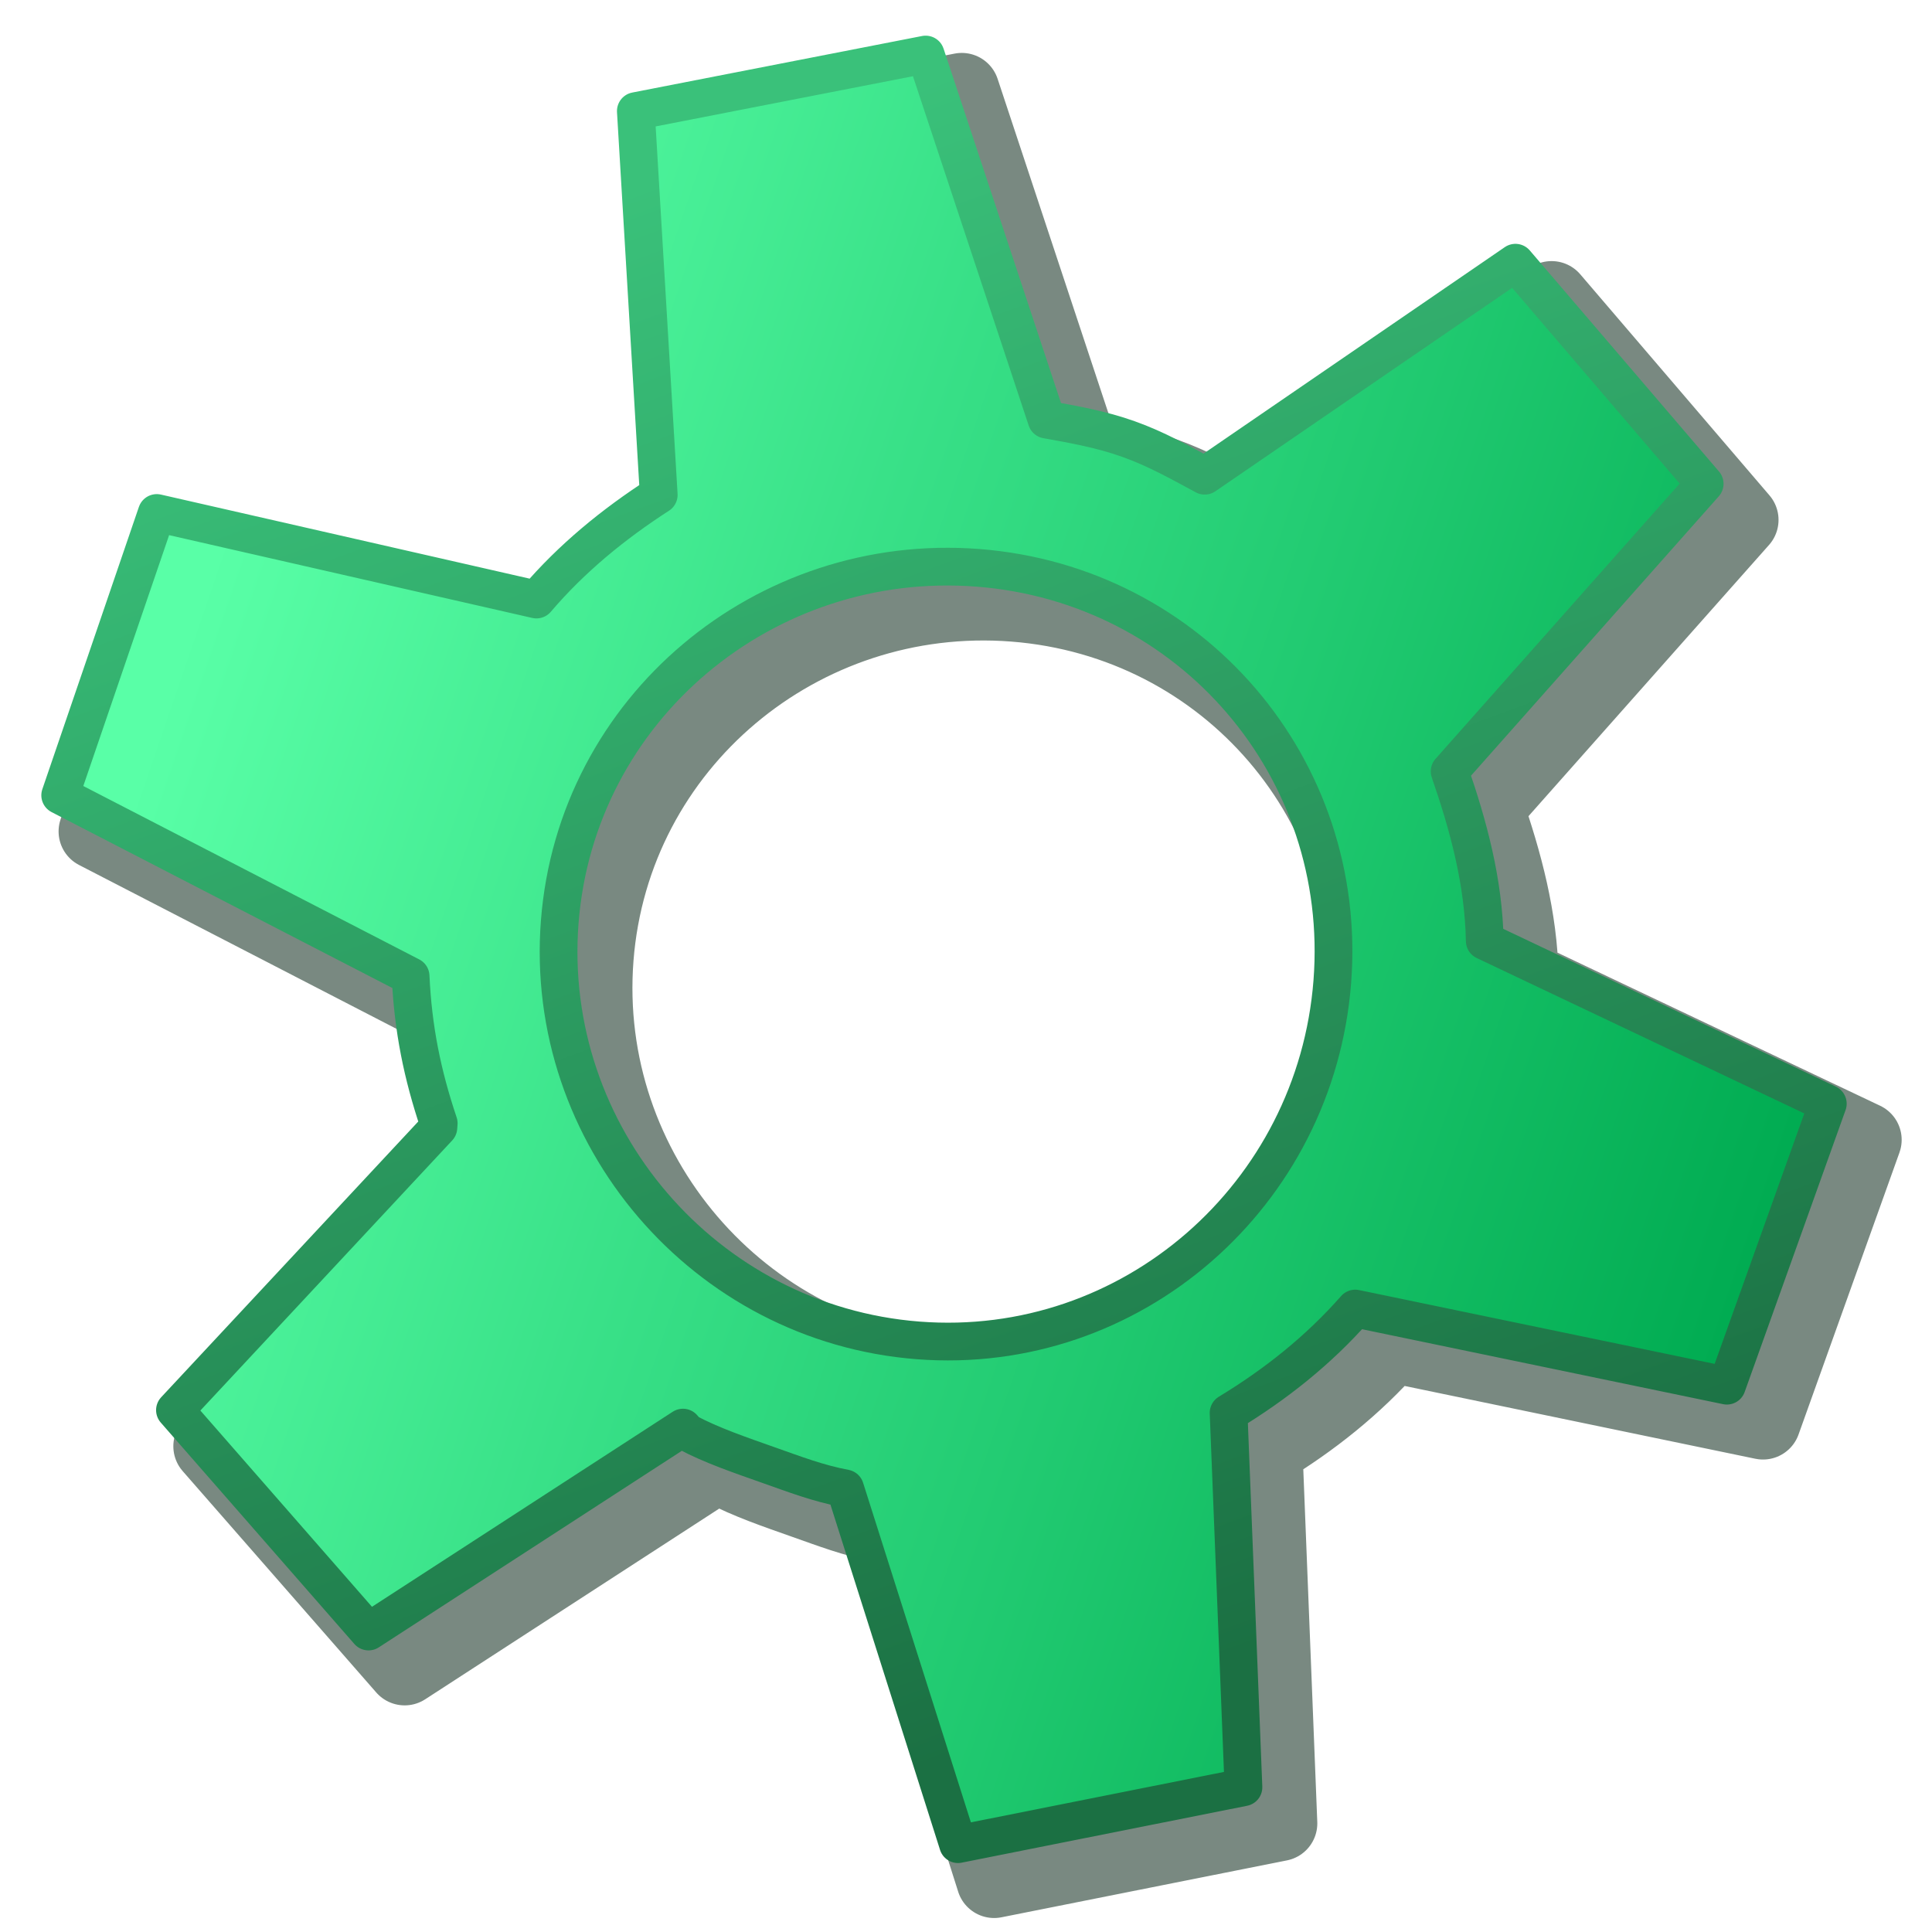
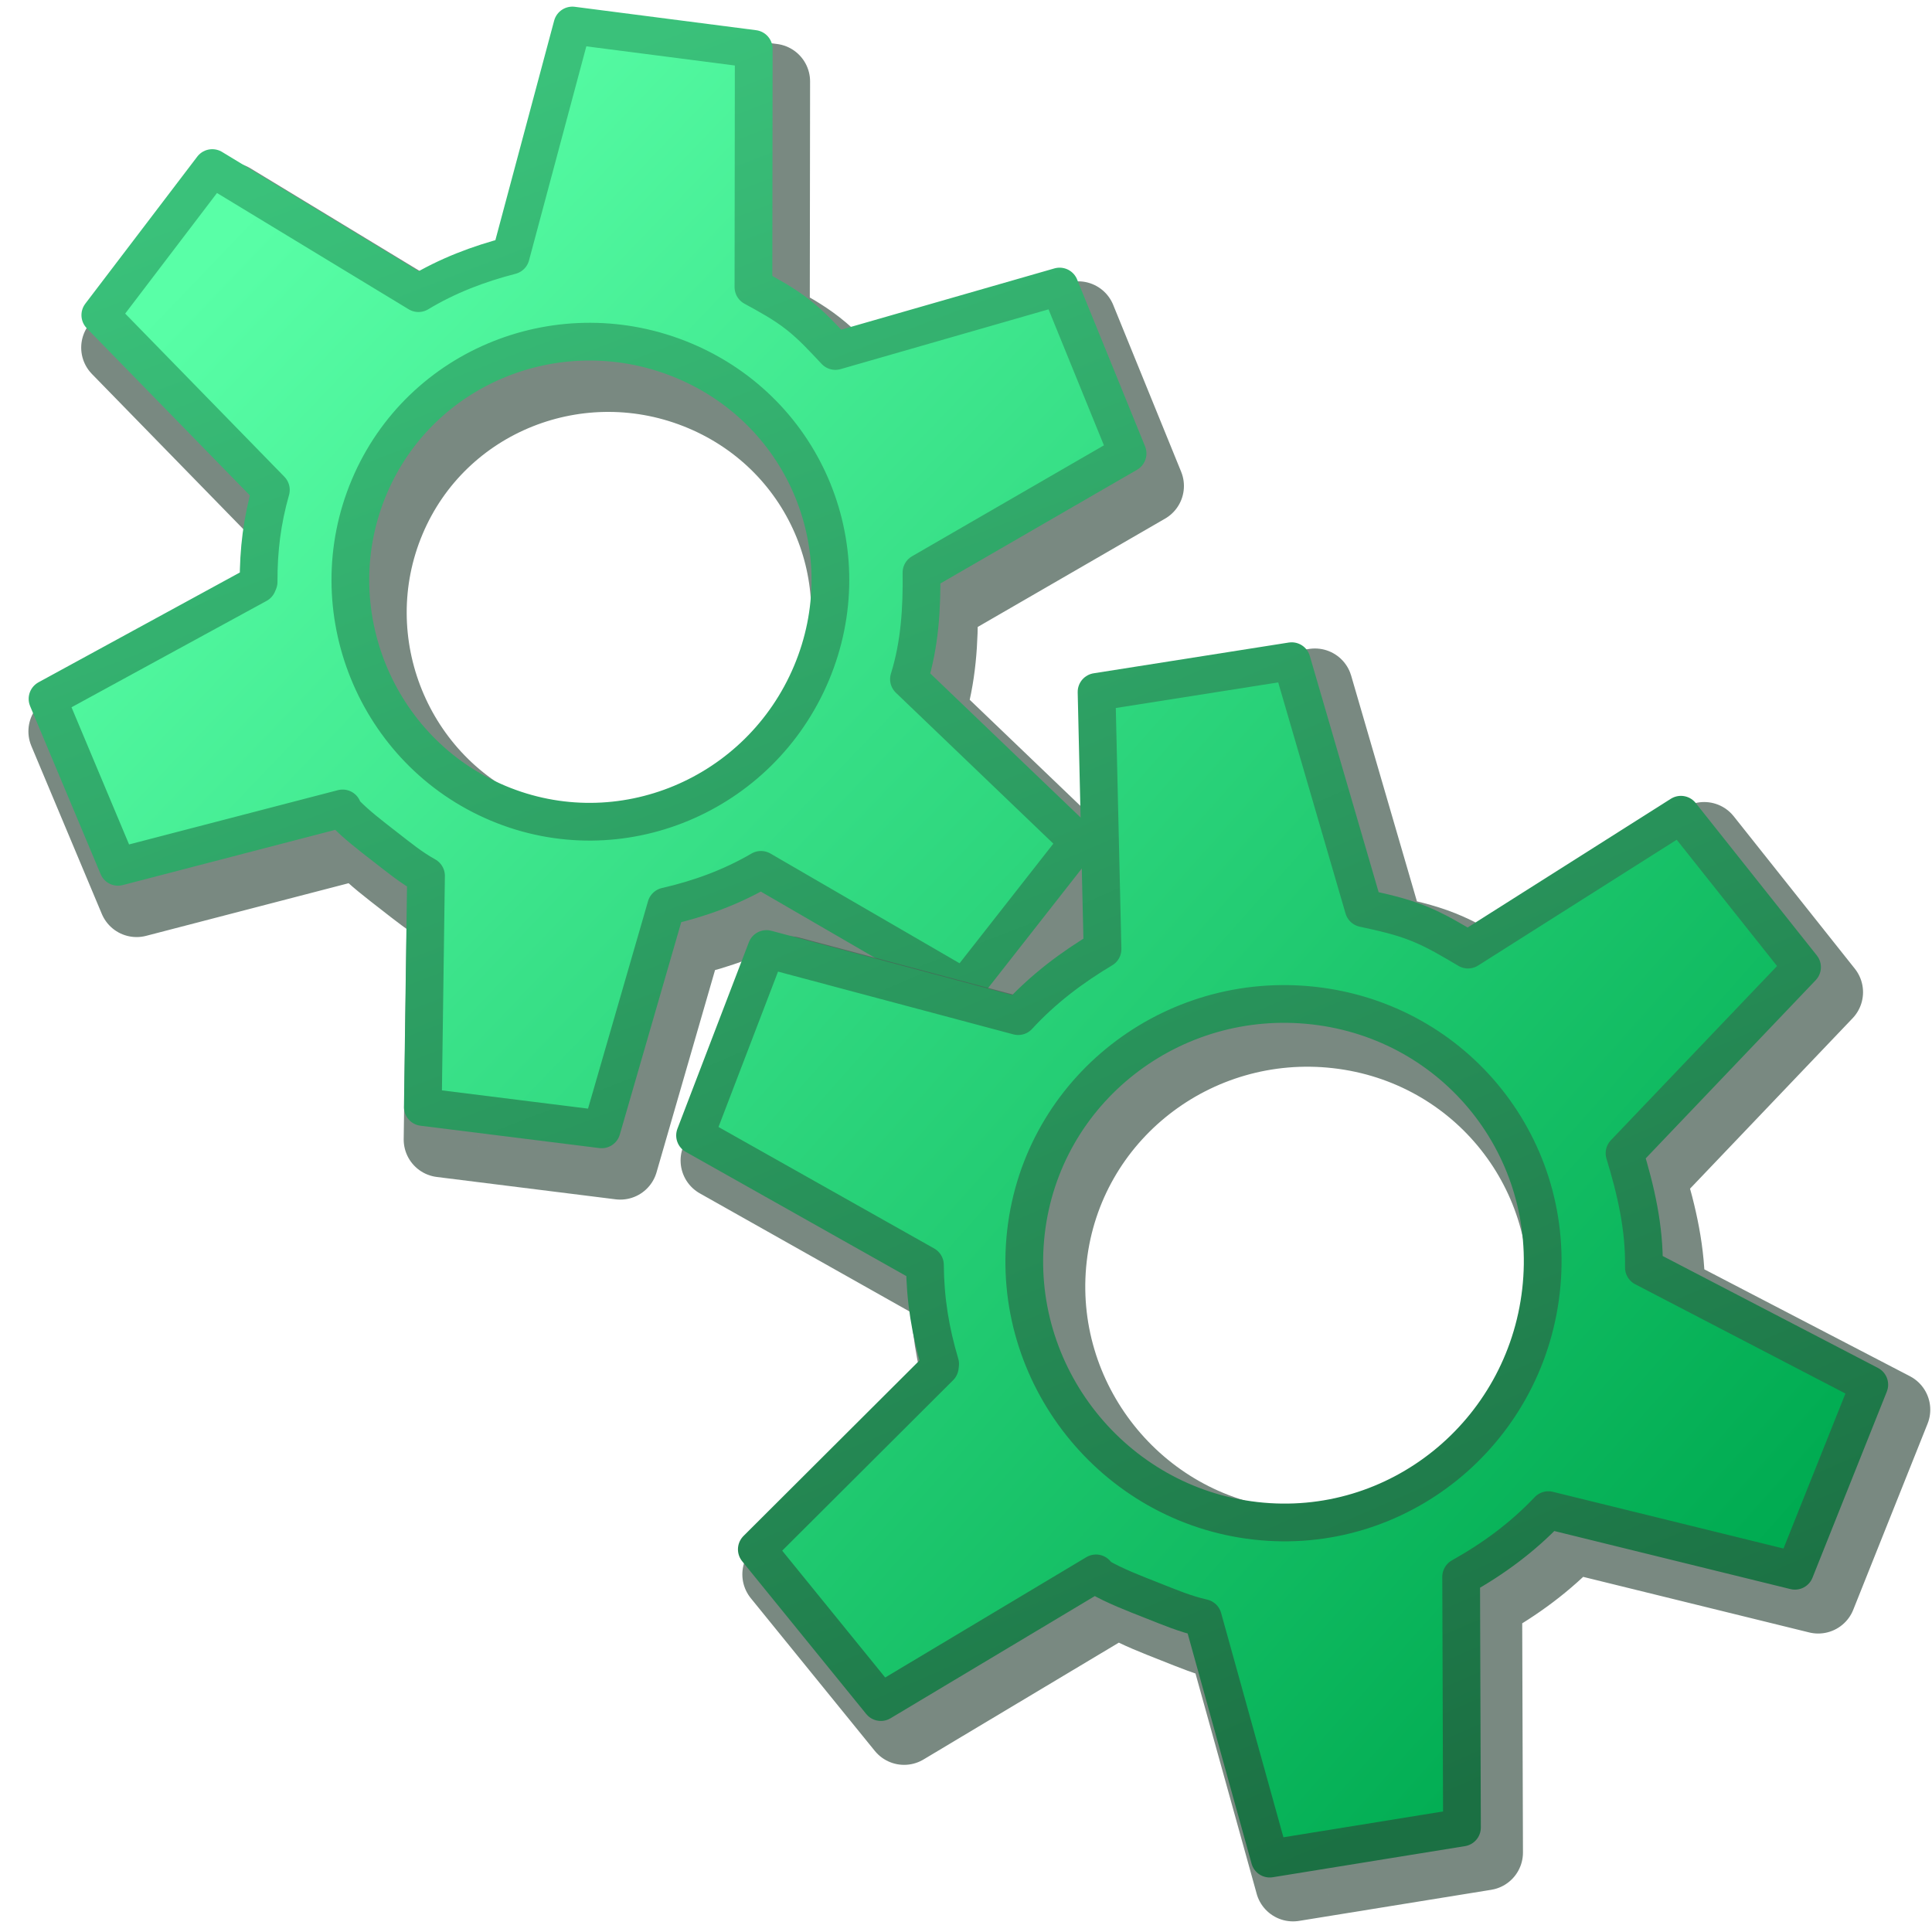
<svg xmlns="http://www.w3.org/2000/svg" xmlns:xlink="http://www.w3.org/1999/xlink" width="256" height="256" id="svg2" version="1.1">
  <defs id="defs4">
    <linearGradient id="linearGradient4899">
      <stop id="stop4901" offset="0" style="stop-color:#3ac17a;stop-opacity:1" />
      <stop id="stop4903" offset="1" style="stop-color:#1b7043;stop-opacity:1" />
    </linearGradient>
    <linearGradient id="linearGradient3991">
      <stop style="stop-color:#59ffa7;stop-opacity:1" offset="0" id="stop3993" />
      <stop style="stop-color:#00ab51;stop-opacity:1" offset="1" id="stop3995" />
    </linearGradient>
-     <linearGradient xlink:href="#linearGradient3991" id="linearGradient4875" gradientUnits="userSpaceOnUse" gradientTransform="matrix(17.50482,6.177549,6.177508,-17.50505,-1068.244,1207.299)" x1="49.662" y1="35.754" x2="61.812" y2="35.859" />
-     <linearGradient xlink:href="#linearGradient4899" id="linearGradient4897" x1="25.9" y1="1021.911" x2="19.018" y2="1036.898" gradientUnits="userSpaceOnUse" gradientTransform="matrix(-12.70718,-0.9862517,-0.9862517,12.70718,1427.784,-12141.365)" />
+     <linearGradient xlink:href="#linearGradient3991" id="linearGradient4875" gradientUnits="userSpaceOnUse" gradientTransform="matrix(9.078508,7.051923,7.052901,-9.080236,-678.8753,807.3367)" x1="49.719" y1="36.109" x2="73.12" y2="33.665" />
+     <linearGradient xlink:href="#linearGradient4899" id="linearGradient4897" x1="26.819" y1="1022.51" x2="4.256" y2="1045.89" gradientUnits="userSpaceOnUse" gradientTransform="matrix(-7.274314,-3.063293,-3.064211,7.275198,3397.961,-6549.769)" />
+     <linearGradient xlink:href="#linearGradient3991" id="linearGradient4951" gradientUnits="userSpaceOnUse" gradientTransform="matrix(11.55242,4.556586,4.555972,-11.55457,-634.8394,1124.938)" x1="40.71" y1="41.383" x2="61.083" y2="33.897" />
+     <linearGradient xlink:href="#linearGradient4899" id="linearGradient4953" gradientUnits="userSpaceOnUse" gradientTransform="matrix(-8.471315,-0.9686527,-0.9686149,8.472746,1358.741,-7740.007)" x1="35.661" y1="1012.633" x2="20.611" y2="1038.775" />
  </defs>
  <g id="layer1" transform="translate(0,-796.3622)">
-     <path style="fill:none;fill-opacity:1;stroke:#4b6055;stroke-width:10;stroke-linejoin:round;stroke-miterlimit:4;stroke-dasharray:none;stroke-opacity:0.741" d="M 131.726,1045.499 116.765,998.371 c -3.601,-0.681 -6.665,-1.866 -10.231,-3.122 -3.558,-1.261 -7.511,-2.596 -10.719,-4.323 l -0.534,-0.614 -41.662,27.021 -25.651,-29.335 34.907,-37.439 0.044,-0.569 c -2.177,-6.473 -3.409,-12.551 -3.724,-19.49 l -46.432,-23.969 12.795,-37.41 50.311,11.47 c 4.689,-5.498 10.237,-10.018 16.204,-13.869 l -3.035,-50.856 38.401,-7.492 16.028,48.372 c 3.64,0.659 7.244,1.289 10.855,2.581 3.635,1.291 6.824,3.093 10.096,4.856 l 41.174,-28.225 25.073,29.294 -33.795,38.107 c 2.514,7.259 4.504,14.632 4.656,22.471 l 45.455,21.564 -13.373,37.364 -49.244,-10.221 c -4.881,5.549 -10.559,10.047 -16.782,13.824 l 1.968,49.609 -37.823,7.539 z m -5.293,-66.742 c 28.279,2.195 52.695,-19.245 54.89,-47.523 2.195,-28.279 -18.666,-52.65 -46.945,-54.845 -28.279,-2.195 -53.228,18.62 -55.423,46.9 -2.195,28.278 19.199,53.274 47.478,55.468 z" id="path4146" />
-     <path style="fill:url(#linearGradient4875);fill-opacity:1;stroke:url(#linearGradient4897);stroke-width:5;stroke-linejoin:round;stroke-miterlimit:4;stroke-dasharray:none;stroke-opacity:1" d="m 126.94,1040.713 -14.961,-47.128 c -3.601,-0.681 -6.665,-1.866 -10.231,-3.122 -3.558,-1.261 -7.511,-2.596 -10.719,-4.323 l -0.534,-0.614 -41.662,27.021 -25.651,-29.335 34.907,-37.439 0.044,-0.569 C 55.955,938.731 54.723,932.652 54.408,925.713 L 7.976,901.744 20.771,864.335 71.082,875.805 c 4.689,-5.498 10.237,-10.018 16.204,-13.869 l -3.035,-50.856 38.401,-7.492 16.028,48.372 c 3.64,0.659 7.244,1.289 10.855,2.581 3.635,1.291 6.824,3.093 10.096,4.856 l 41.174,-28.225 25.073,29.294 -33.795,38.107 c 2.514,7.259 4.504,14.632 4.656,22.471 l 45.455,21.564 -13.373,37.364 -49.244,-10.221 c -4.881,5.549 -10.559,10.047 -16.782,13.824 l 1.968,49.609 -37.823,7.539 z m -5.293,-66.742 c 28.279,2.195 52.695,-19.245 54.89,-47.523 2.195,-28.279 -18.666,-52.65 -46.945,-54.845 -28.279,-2.195 -53.228,18.62 -55.423,46.9 -2.195,28.278 19.199,53.274 47.478,55.468 z" id="path4847" />
+     <path style="fill:none;fill-opacity:1;stroke:#4b6055;stroke-width:10;stroke-linejoin:round;stroke-miterlimit:4;stroke-dasharray:none;stroke-opacity:0.741" d="m 58.492,947.347 0.424,-30.621 c -1.983,-1.104 -3.552,-2.399 -5.401,-3.834 -1.844,-1.436 -3.906,-2.994 -5.454,-4.636 l -0.194,-0.465 -29.765,7.737 -9.338,-22.254 27.833,-15.18 0.137,-0.326 c -0.014,-4.229 0.451,-8.043 1.623,-12.182 l -22.598,-23.162 14.833,-19.485 27.322,16.575 c 3.83,-2.315 7.974,-3.887 12.234,-4.983 l 8.161,-30.481 24.031,3.102 -0.04,31.561 c 2.01,1.099 4.005,2.173 5.874,3.639 1.883,1.469 3.405,3.151 4.983,4.827 l 29.714,-8.54 9.006,22.116 -27.31,15.79 c 0.058,4.757 -0.215,9.48 -1.658,14.116 l 22.494,21.558 -15.164,19.345 -26.939,-15.632 c -3.953,2.307 -8.169,3.841 -12.565,4.844 l -8.544,29.54 -23.7,-2.962 z m 9.94,-40.258 c 16.188,6.817 34.729,-1.011 41.547,-17.201 6.819,-16.191 -0.674,-34.591 -16.862,-41.408 -16.188,-6.817 -34.92,0.539 -41.739,16.73 -6.819,16.19 0.866,35.061 17.054,41.878 z" id="path4146" />
+     <path style="fill:url(#linearGradient4875);fill-opacity:1;stroke:url(#linearGradient4897);stroke-width:5;stroke-linejoin:round;stroke-miterlimit:4;stroke-dasharray:none;stroke-opacity:1" d="M 56.027,943.039 56.45,912.418 c -1.983,-1.104 -3.552,-2.4 -5.401,-3.834 -1.844,-1.436 -3.906,-2.994 -5.454,-4.636 l -0.194,-0.465 -29.765,7.737 -9.338,-22.254 27.833,-15.18 0.137,-0.326 c -0.014,-4.229 0.451,-8.043 1.623,-12.182 l -22.598,-23.162 14.833,-19.485 27.322,16.575 c 3.83,-2.315 7.974,-3.887 12.234,-4.983 l 8.161,-30.481 24.031,3.102 -0.04,31.561 c 2.01,1.099 4.005,2.173 5.874,3.638 1.883,1.469 3.405,3.151 4.983,4.827 l 29.714,-8.54 9.006,22.116 -27.31,15.79 c 0.058,4.757 -0.215,9.48 -1.658,14.116 l 22.494,21.558 -15.164,19.345 -26.939,-15.632 c -3.953,2.307 -8.169,3.841 -12.565,4.844 l -8.544,29.54 -23.7,-2.962 z m 9.94,-40.258 c 16.188,6.817 34.729,-1.011 41.547,-17.201 6.819,-16.191 -0.674,-34.591 -16.862,-41.408 -16.188,-6.817 -34.92,0.539 -41.739,16.73 -6.819,16.19 0.866,35.061 17.054,41.878 z" id="path4847" />
+     <path id="path4947" d="m 171.332,1045.948 -8.855,-31.877 c -2.391,-0.543 -4.411,-1.41 -6.764,-2.336 -2.348,-0.93 -4.958,-1.919 -7.061,-3.152 l -0.342,-0.423 -28.511,17.054 -16.435,-20.239 24.248,-24.184 0.043,-0.38 c -1.298,-4.381 -1.974,-8.475 -2.015,-13.123 l -30.459,-17.157 9.464,-24.703 33.356,8.894 c 3.268,-3.562 7.087,-6.45 11.171,-8.879 l -0.791,-34.079 25.855,-4.075 9.538,32.734 c 2.417,0.529 4.812,1.038 7.194,1.99 2.398,0.952 4.487,2.234 6.632,3.493 l 28.213,-17.871 16.049,20.198 -23.521,24.658 c 1.504,4.915 2.655,9.893 2.566,15.139 l 29.864,15.525 -9.85,24.658 -32.673,-8.033 c -3.398,3.592 -7.304,6.461 -11.556,8.835 l 0.108,33.219 -25.47,4.121 z m -1.914,-44.756 c 18.852,2.156 35.697,-11.586 37.853,-30.441 2.156,-18.856 -11.198,-35.659 -30.05,-37.815 -18.852,-2.156 -36.039,11.155 -38.194,30.011 -2.155,18.855 11.539,36.089 30.391,38.245 z" style="fill:none;fill-opacity:1;stroke:#4b6055;stroke-width:10;stroke-linejoin:round;stroke-miterlimit:4;stroke-dasharray:none;stroke-opacity:0.741" />
+     <path id="path4949" d="m 168.249,1042.631 -8.855,-31.877 c -2.391,-0.543 -4.411,-1.41 -6.764,-2.336 -2.348,-0.93 -4.958,-1.919 -7.061,-3.151 l -0.342,-0.424 -28.51,17.054 -16.435,-20.239 24.248,-24.185 0.043,-0.38 c -1.298,-4.381 -1.974,-8.475 -2.015,-13.123 l -30.459,-17.156 9.464,-24.703 33.356,8.894 c 3.268,-3.562 7.087,-6.45 11.171,-8.879 l -0.791,-34.079 25.855,-4.075 9.538,32.734 c 2.417,0.529 4.812,1.038 7.194,1.99 2.398,0.952 4.487,2.234 6.632,3.493 l 28.213,-17.871 16.049,20.198 -23.521,24.658 c 1.504,4.915 2.655,9.893 2.566,15.139 l 29.864,15.525 -9.85,24.658 -32.673,-8.033 c -3.398,3.592 -7.304,6.461 -11.556,8.835 l 0.108,33.219 -25.47,4.121 z m -1.914,-44.756 c 18.852,2.156 35.697,-11.586 37.853,-30.441 2.156,-18.856 -11.198,-35.659 -30.05,-37.815 -18.852,-2.156 -36.039,11.155 -38.194,30.011 -2.155,18.855 11.539,36.089 30.391,38.245 z" style="fill:url(#linearGradient4951);fill-opacity:1;stroke:url(#linearGradient4953);stroke-width:5;stroke-linejoin:round;stroke-miterlimit:4;stroke-dasharray:none;stroke-opacity:1" />
  </g>
</svg>
